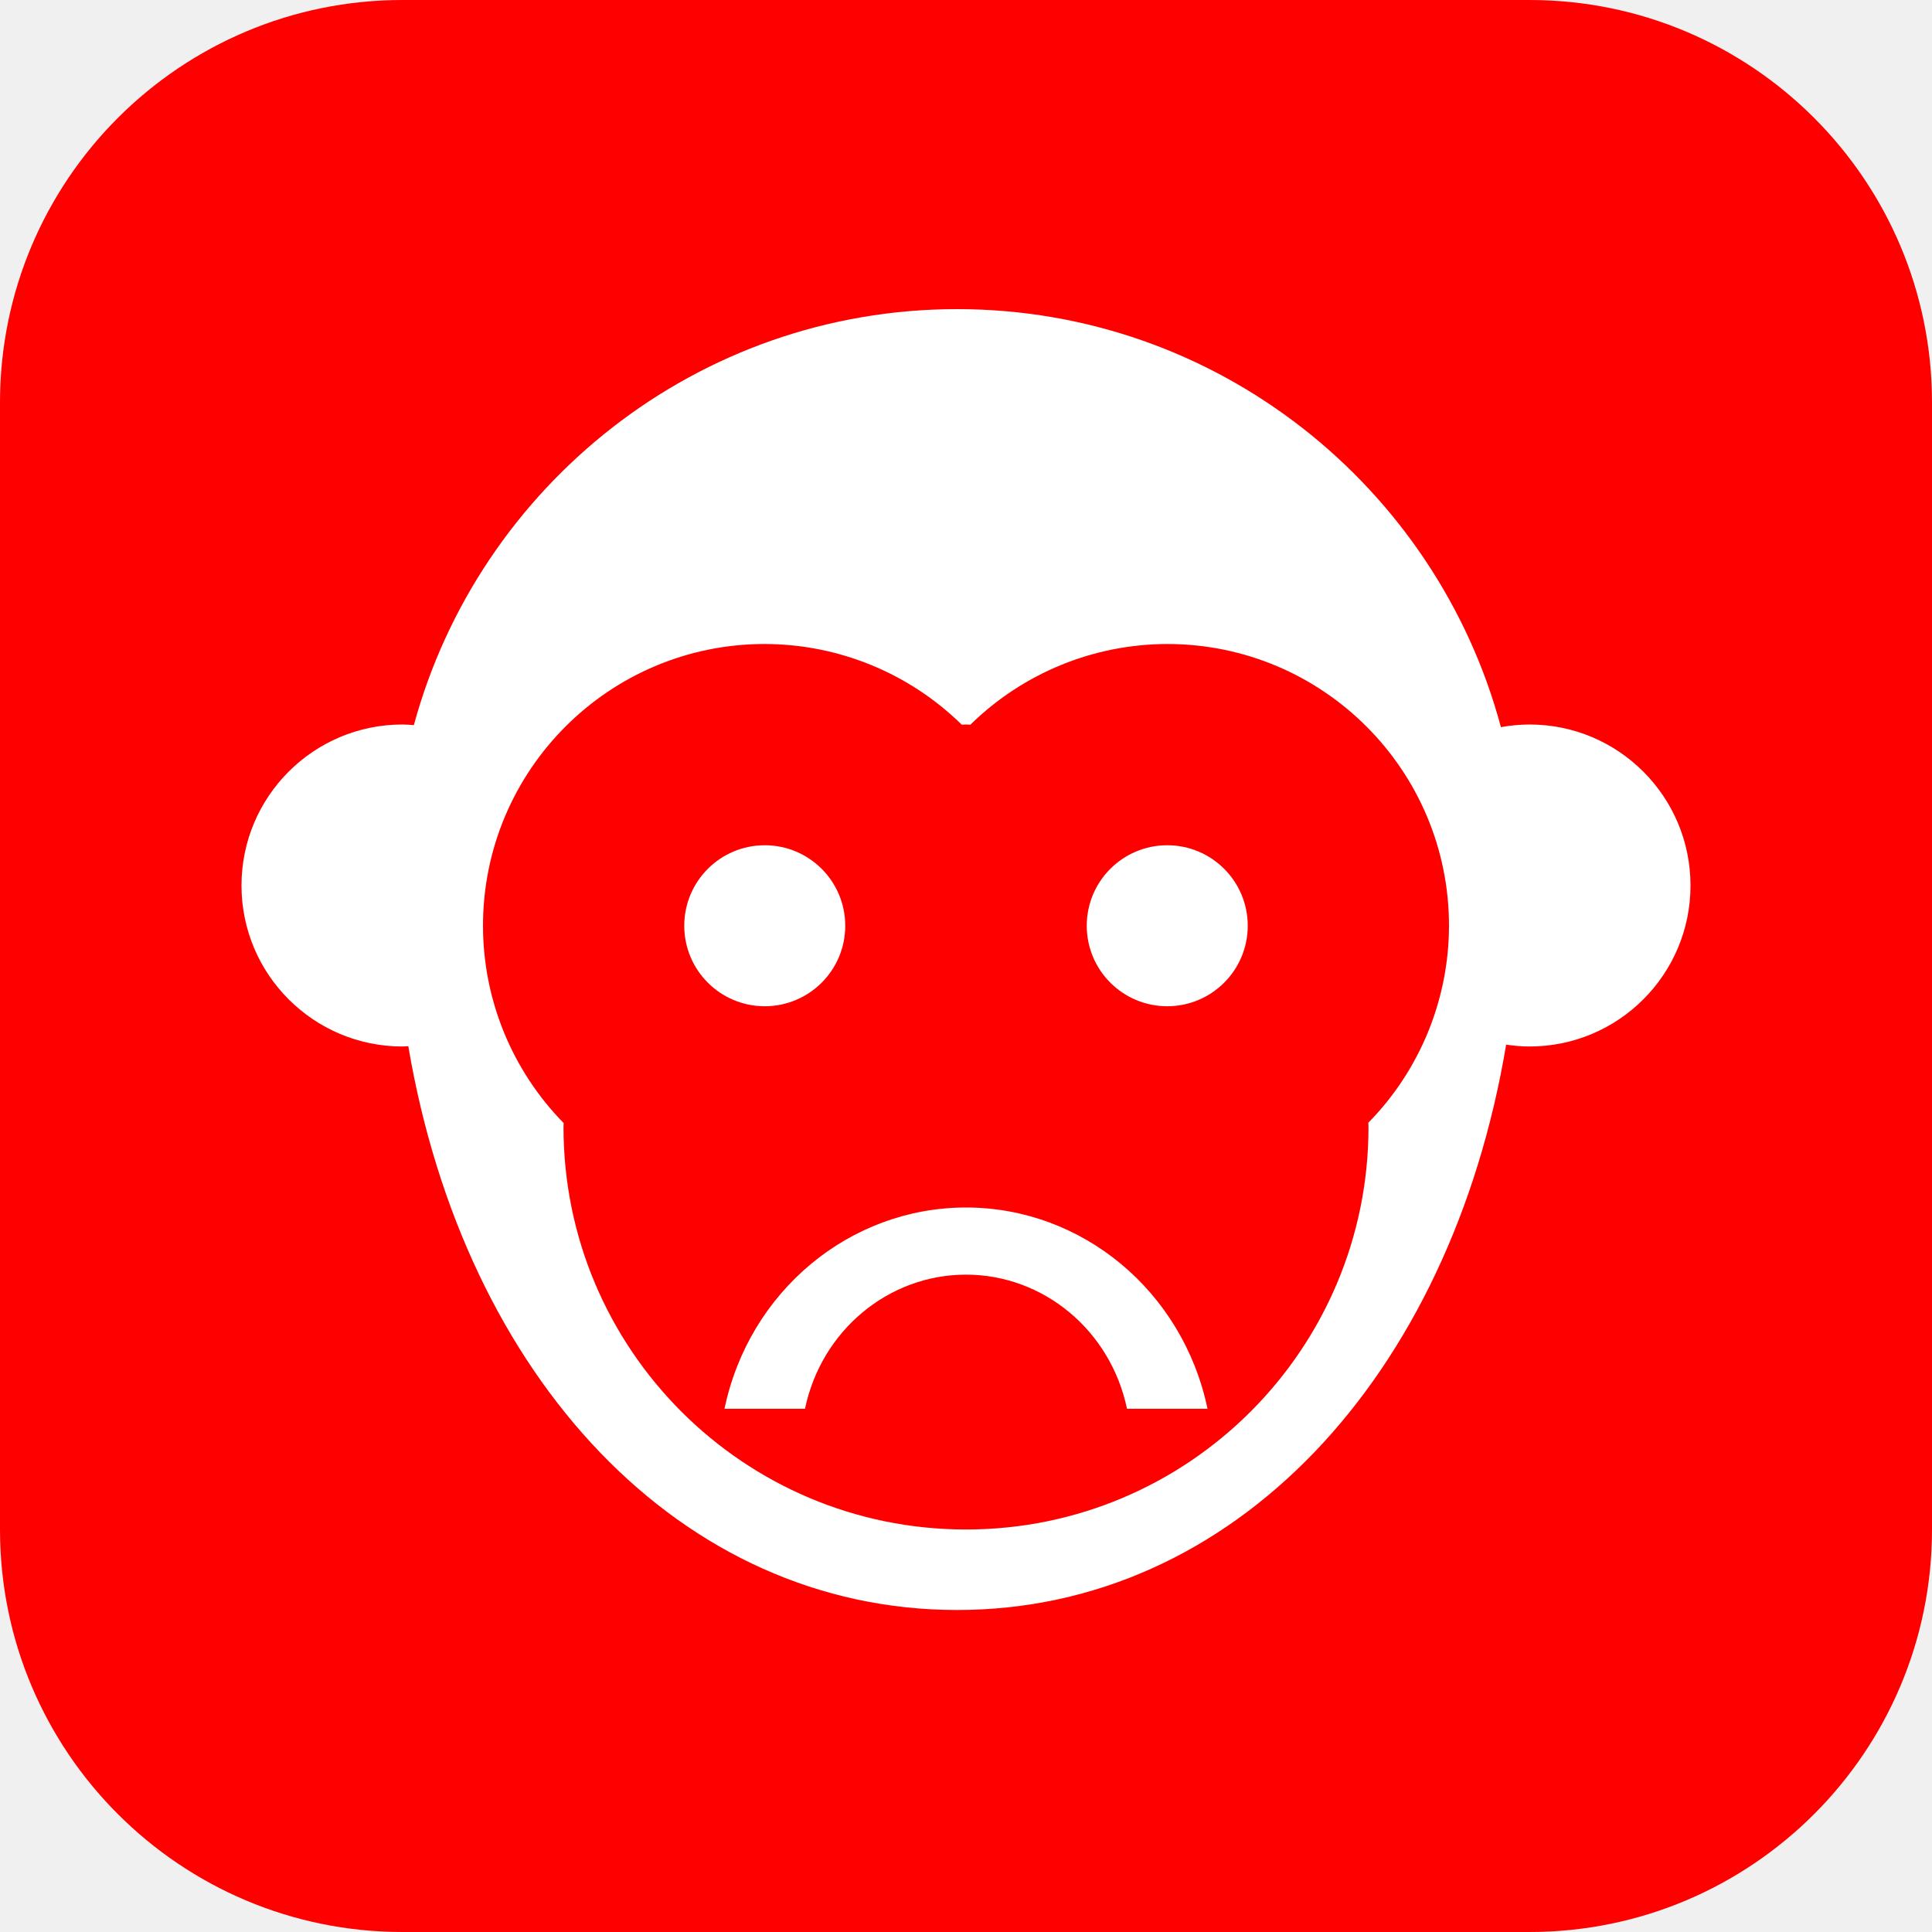
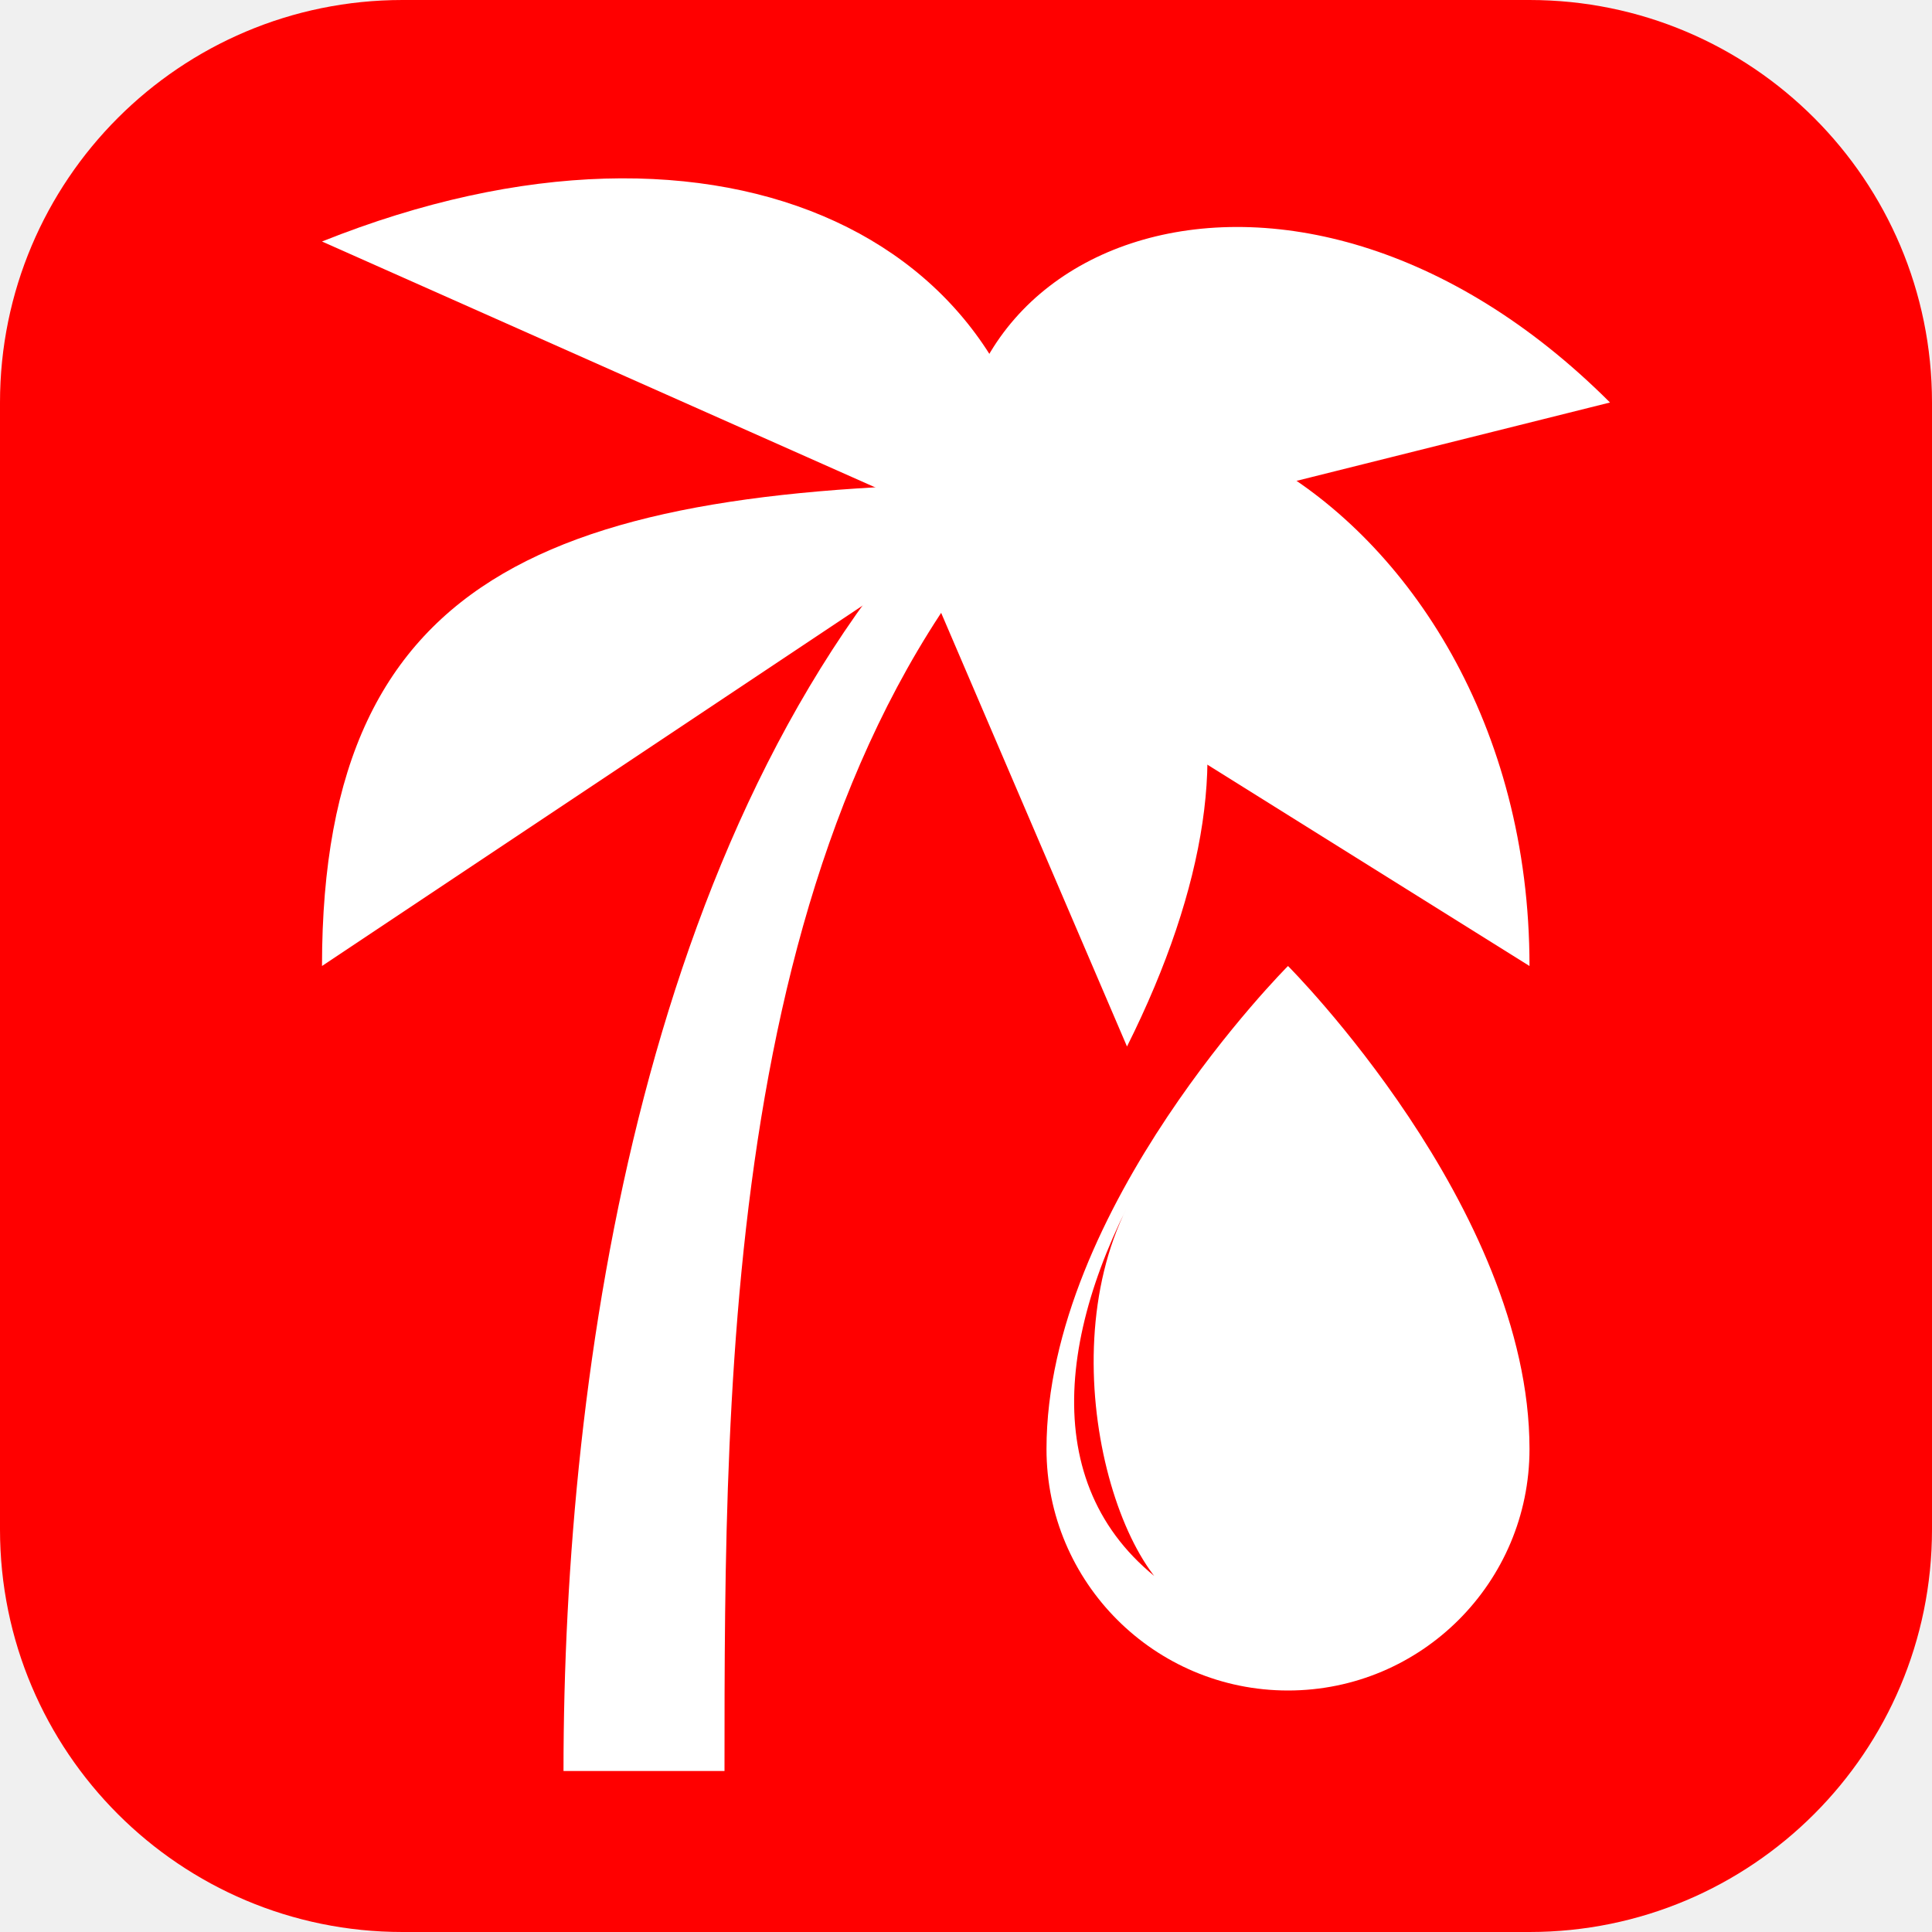
<svg xmlns="http://www.w3.org/2000/svg" width="24" height="24">
-   <rect width="24" height="24" ry="5" fill="red" />
-   <path d="M11.889 3.84c-3.225 0-5.94 2.196-6.748 5.168A2 2 0 005 9a2 2 0 00-2 2 2 2 0 002 2 2 2 0 00.072-.004C5.772 17.124 8.46 20 11.89 20c3.434 0 6.126-2.885 6.82-7.023A2 2 0 0019 13a2 2 0 002-2 2 2 0 00-2-2 2 2 0 00-.355.033c-.8-2.985-3.522-5.193-6.756-5.193zM9.5 8a3.5 3.5 0 012.447 1.002A5 5 0 0112 9a5 5 0 01.055.002A3.5 3.5 0 0114.5 8a3.5 3.5 0 013.5 3.5 3.5 3.5 0 01-1.002 2.447A5 5 0 0117 14a5 5 0 01-5 5 5 5 0 01-5-5 5 5 0 01.002-.049A3.5 3.5 0 016 11.5 3.5 3.5 0 019.5 8z" fill="#fff" />
-   <circle r="1" cy="11.5" cx="9.5" fill="#fff" />
-   <path d="M9 17.5a3.07-3.167 0 012.998-2.5A3.07-3.167 0 0115 17.5h-1a2.047-2.111 0 00-2-1.666 2.047-2.111 0 00-2 1.666z" fill="#fff" />
-   <circle cx="14.5" cy="11.5" r="1" fill="#fff" />
+   <rect style="fill:red;stroke:none;fill-opacity:1" width="24" height="24" ry="5" />
+   <path style="fill:#fff;stroke-width:.429" d="M16 12s-3 3-3 6a3 3 0 0 0 6 0c0-3-3-6-3-6Zm-2 3c-1 2 0 5 1 5-2-1-2-3-1-5z" />
+   <path style="fill:#fff;fill-opacity:1;stroke:none;stroke-width:1.25px;stroke-linecap:butt;stroke-linejoin:miter;stroke-opacity:1" d="M7 22c0-5 1-12 5-16h1c-4 4-4 11-4 16Z" />
+   <path style="fill:#fff;stroke:none;stroke-width:1.25px;stroke-linecap:butt;stroke-linejoin:miter;stroke-opacity:1" d="m4 12 9-6c-6 0-9 1-9 6Z" />
+   <path style="fill:#fff;stroke:none;stroke-width:1.25px;stroke-linecap:butt;stroke-linejoin:miter;stroke-opacity:1" d="m20 5-8 2c-1-4 4-6 8-2Z" />
+   <path style="fill:#fff;stroke:none;stroke-width:1.312px;stroke-linecap:butt;stroke-linejoin:miter;stroke-opacity:1" d="m4 3 9 4c0-4-4-6-9-4z" />
+   <path style="fill:#fff;stroke:none;stroke-width:1.312px;stroke-linecap:butt;stroke-linejoin:miter;stroke-opacity:1" d="m14 13-3-7c4 0 5 3 3 7Z" />
+   <path style="fill:#fff;stroke:none;stroke-width:1.25px;stroke-linecap:butt;stroke-linejoin:miter;stroke-opacity:1" d="m19 12-8-5c2-4 8-1 8 5Z" />
</svg>
